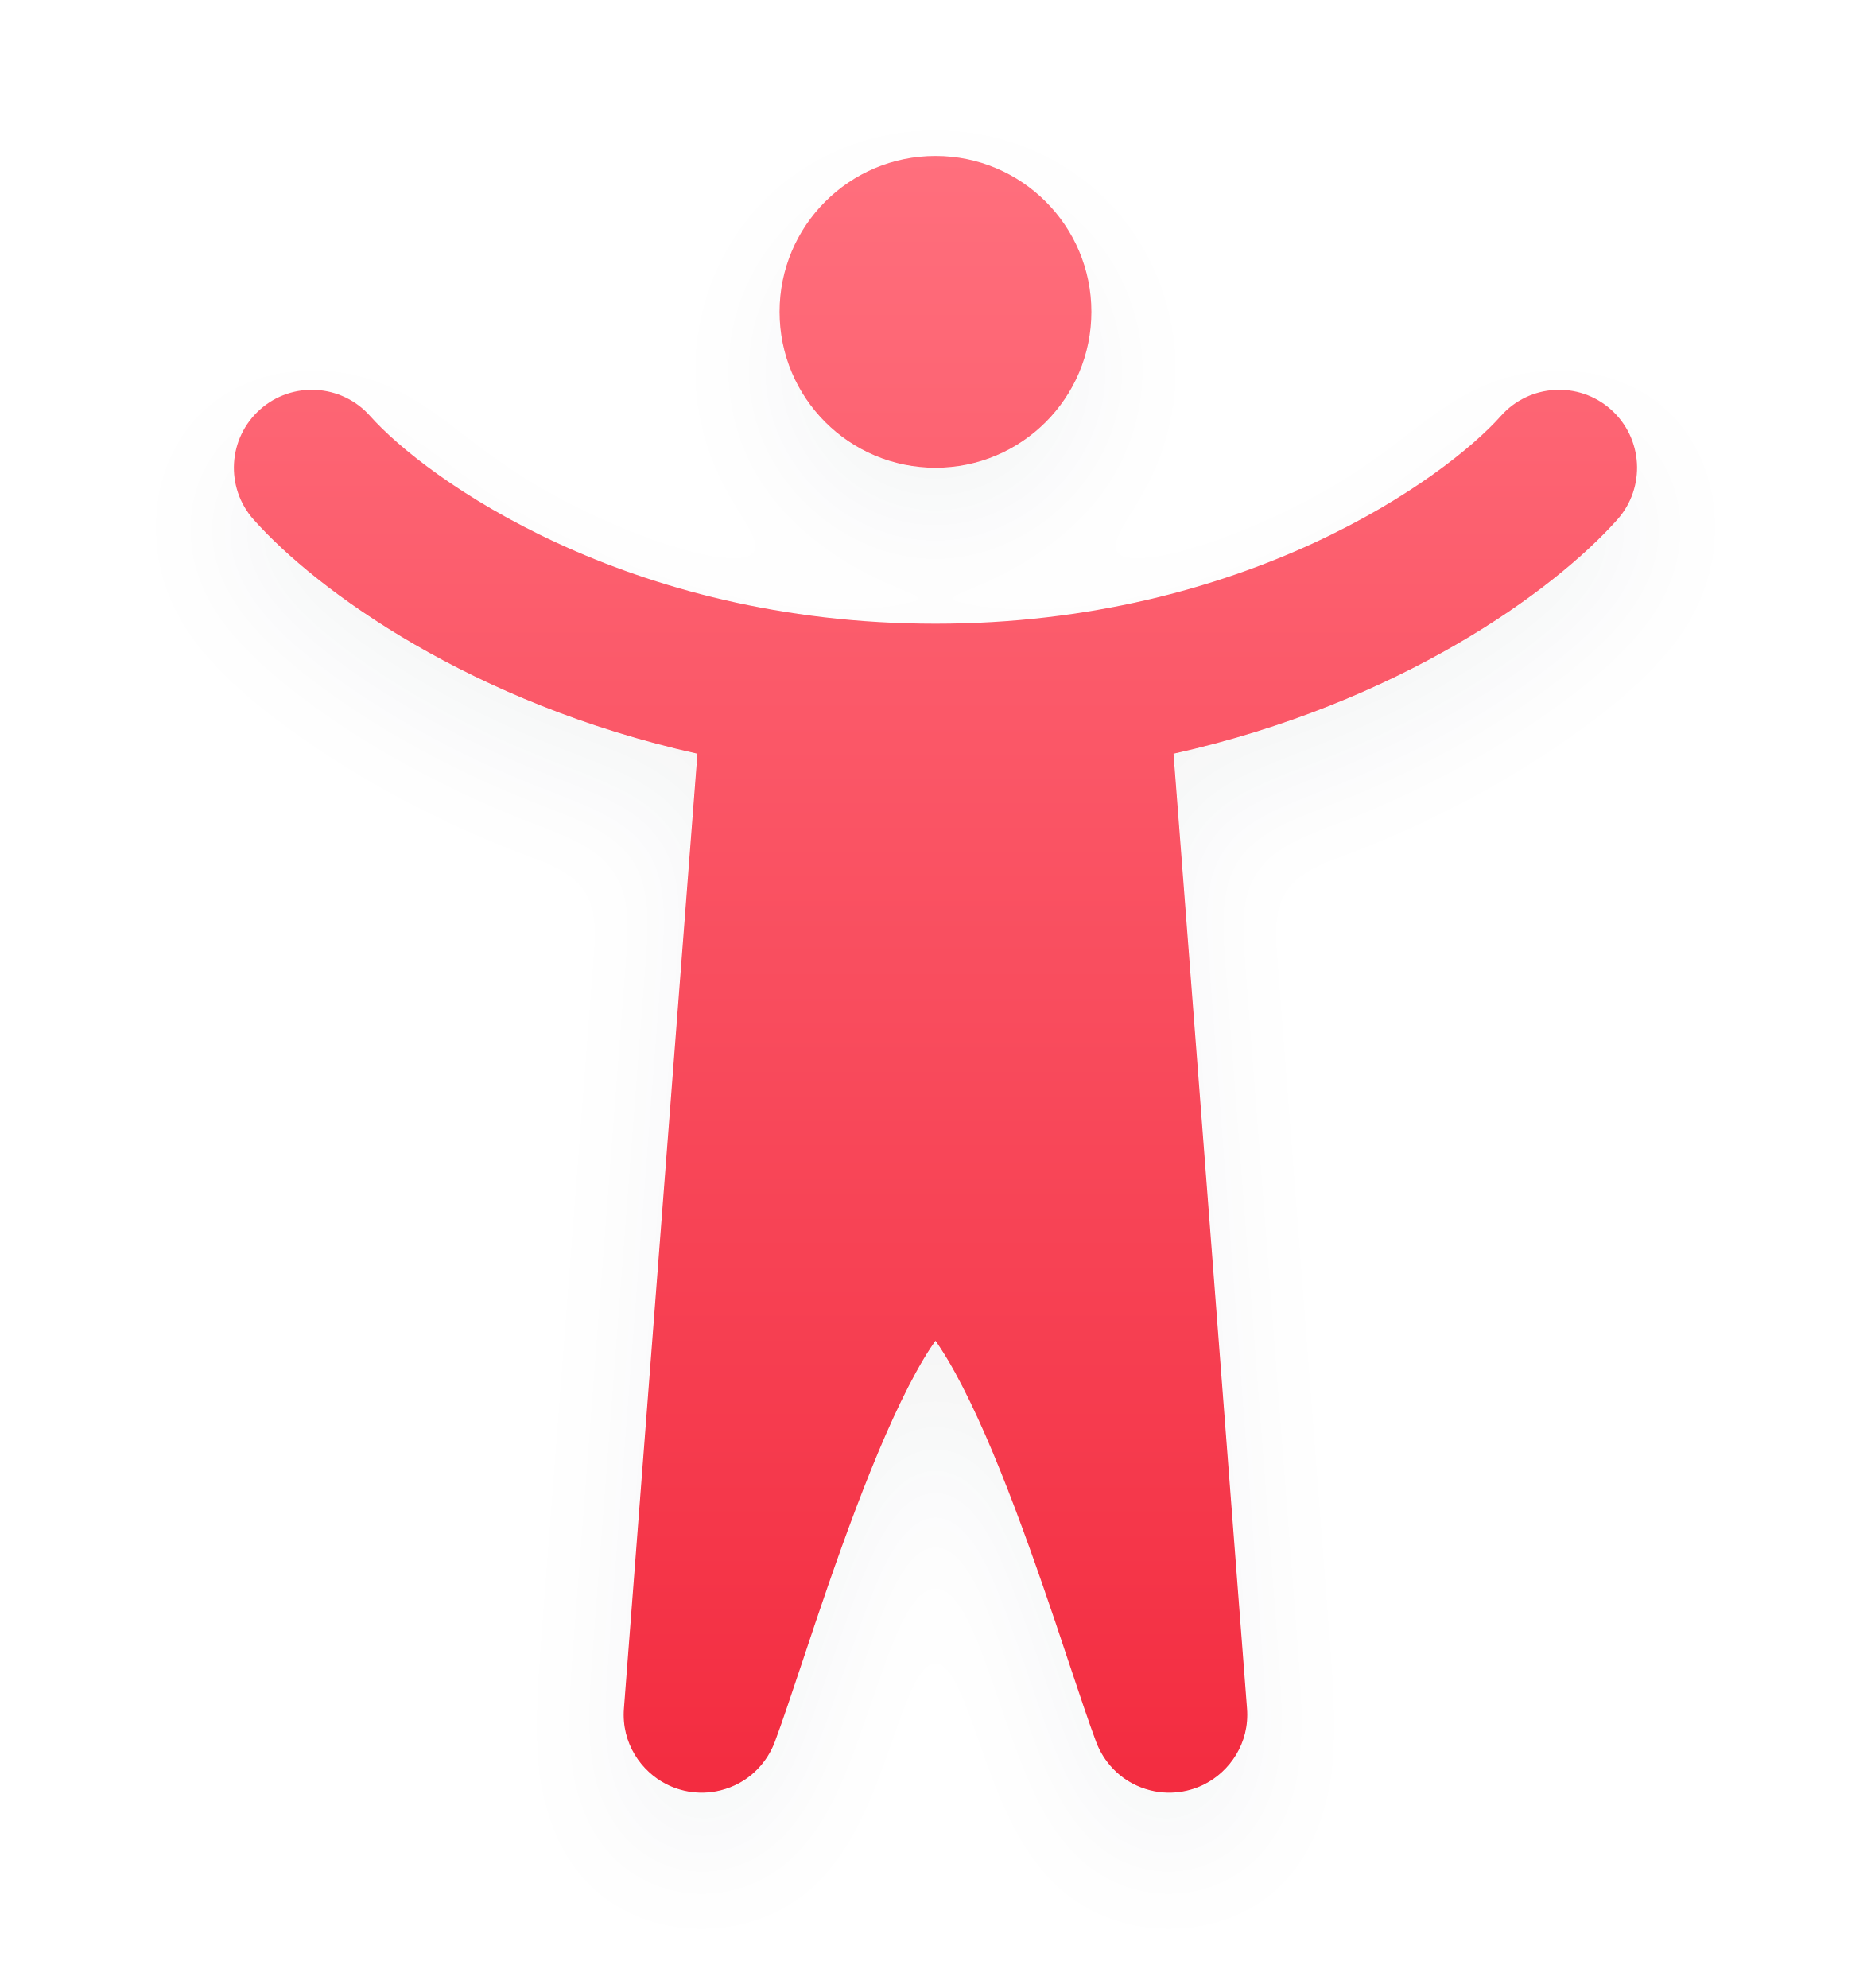
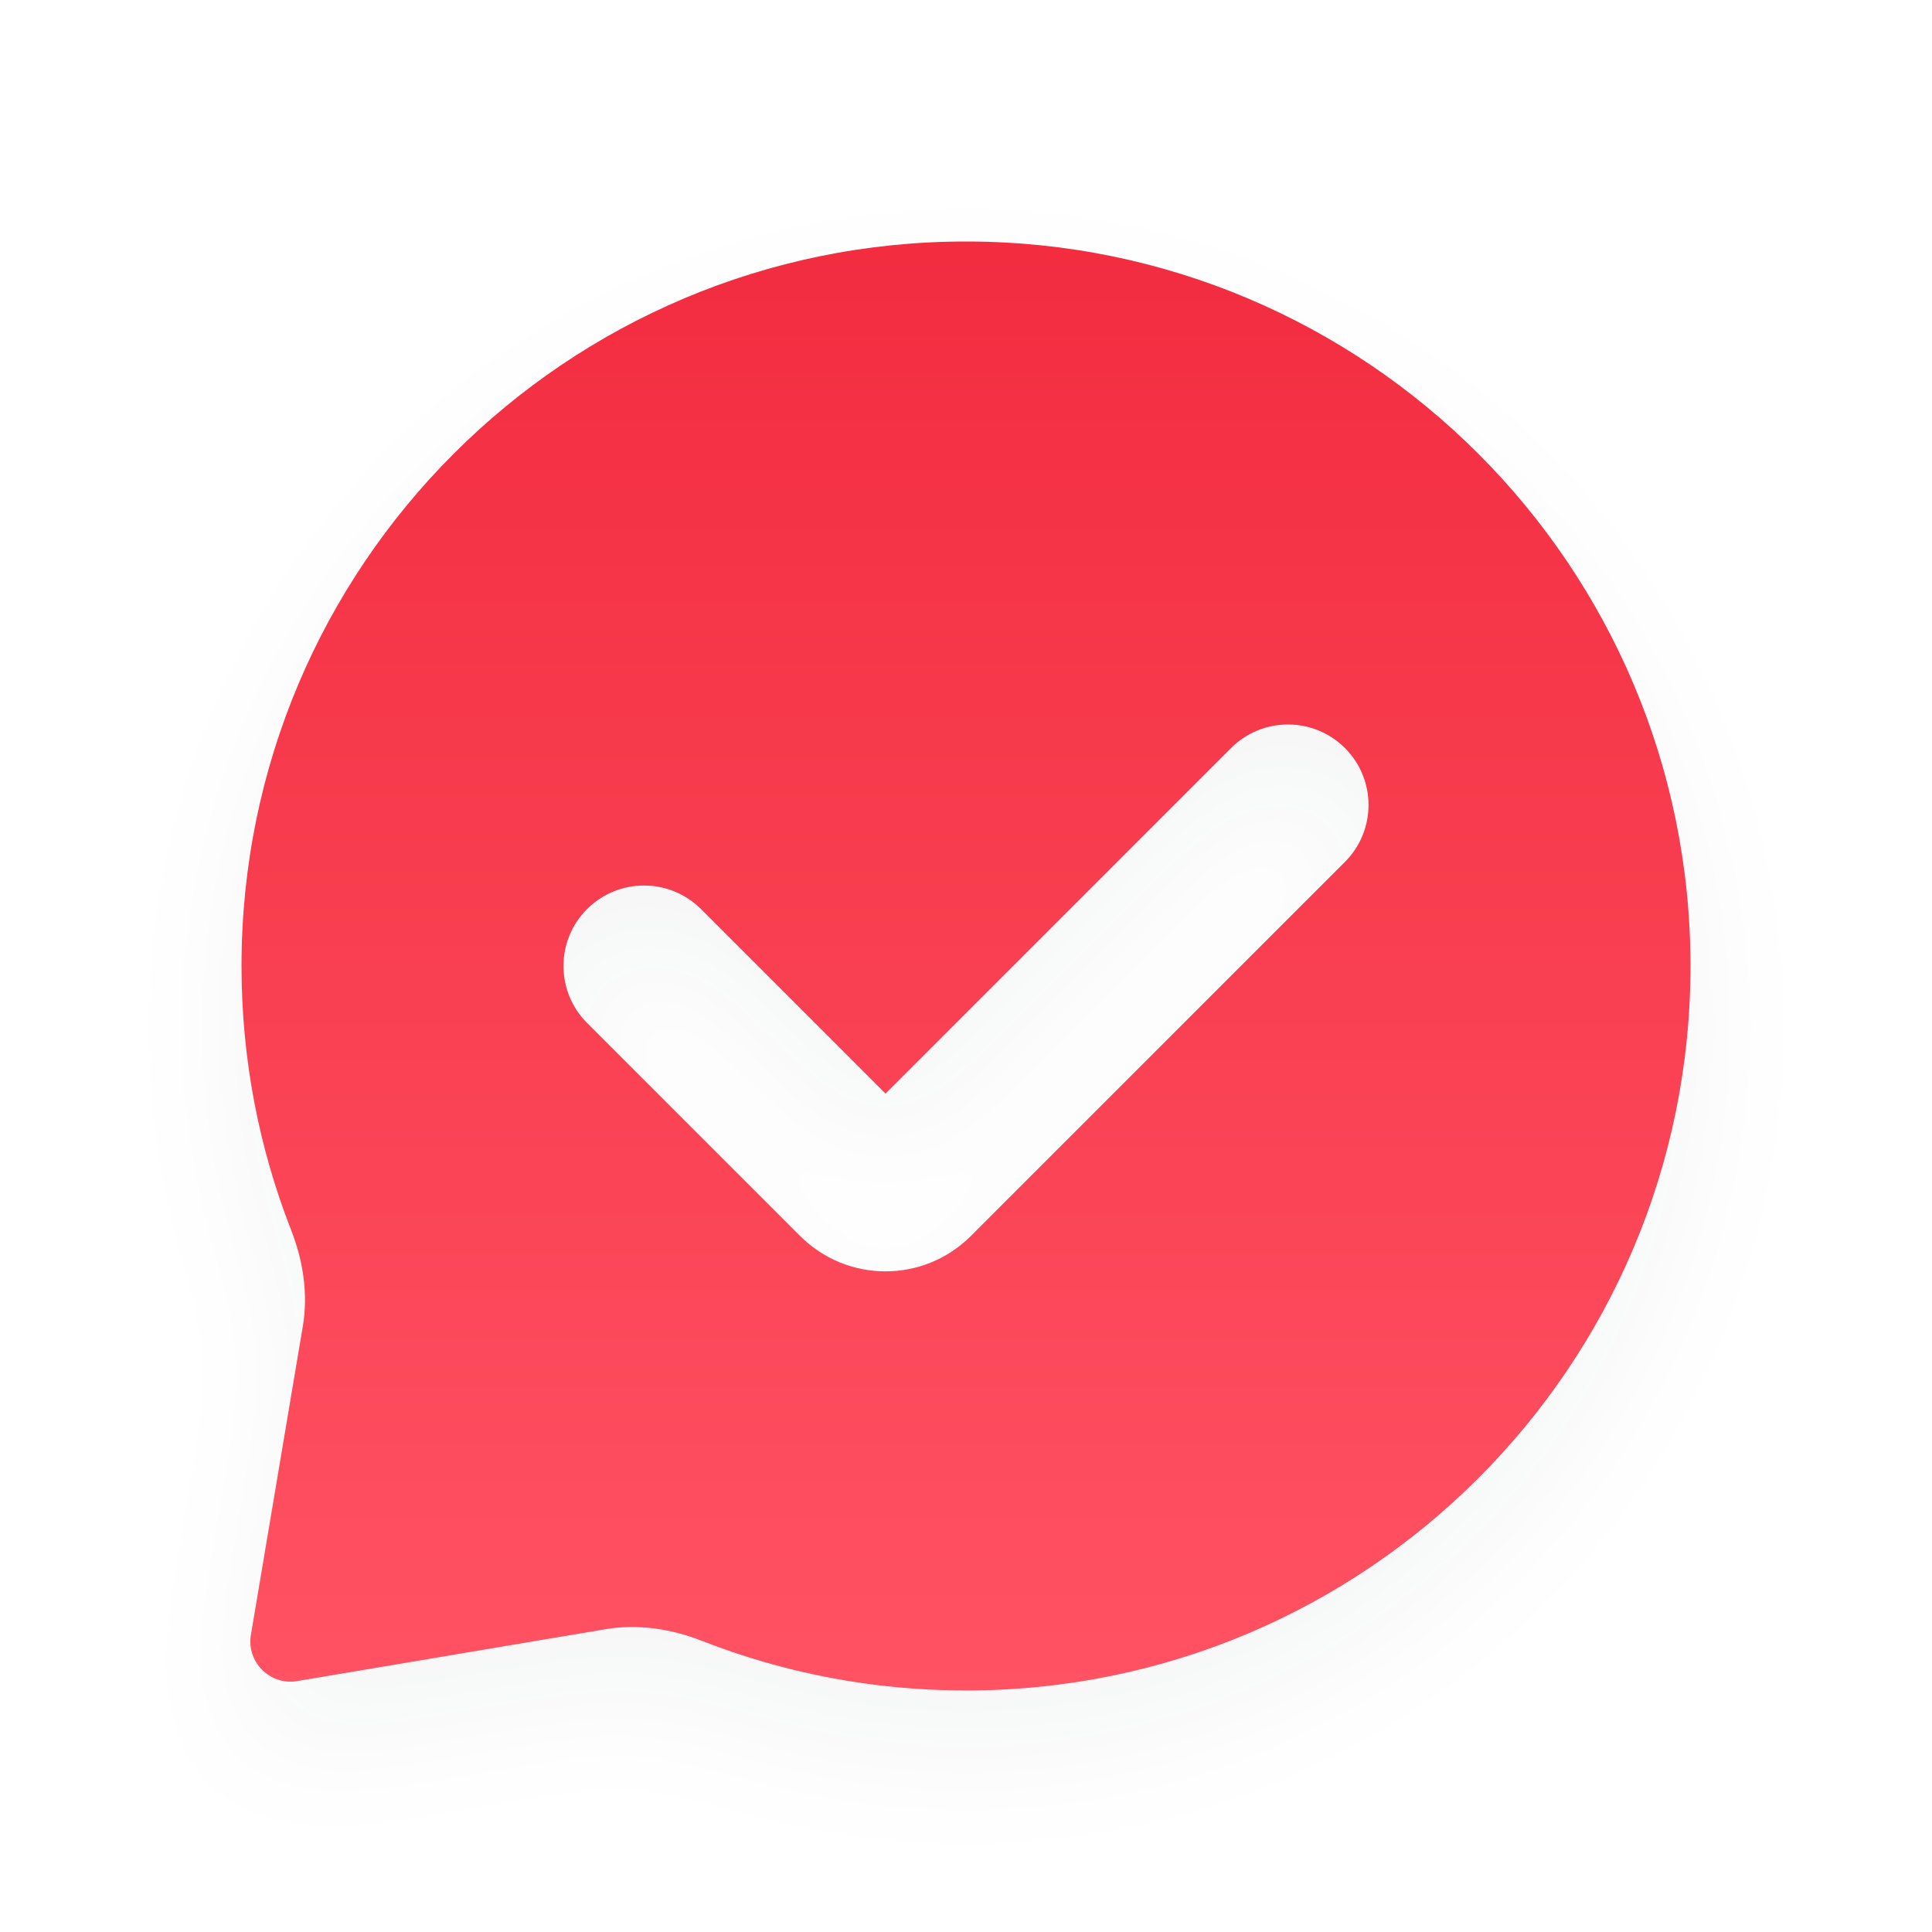
- <svg xmlns="http://www.w3.org/2000/svg" width="" height="" viewBox="0 0 32 34" fill="none">
-   <g filter="url(#filter0_d_1073_3156)">
-     <path d="M16 8C17.473 8 18.667 6.806 18.667 5.333C18.667 3.861 17.473 2.667 16 2.667C14.527 2.667 13.333 3.861 13.333 5.333C13.333 6.806 14.527 8 16 8Z" fill="url(#paint0_linear_1073_3156)" />
-     <path d="M4.448 7.003C4.998 6.514 5.841 6.564 6.33 7.114C7.275 8.177 10.711 10.667 16 10.667C21.289 10.667 24.725 8.177 25.67 7.114C26.159 6.564 27.002 6.514 27.552 7.003C28.103 7.493 28.152 8.335 27.663 8.886C26.583 10.101 23.939 12.028 20.072 12.891L21.329 29.222C21.374 29.812 21.035 30.295 20.601 30.515C20.373 30.631 20.007 30.728 19.593 30.596C19.138 30.452 18.866 30.107 18.748 29.792C18.622 29.455 18.46 28.969 18.279 28.428C18.206 28.208 18.13 27.979 18.052 27.748C17.772 26.922 17.453 26.008 17.11 25.157C16.762 24.293 16.413 23.558 16.087 23.059C16.057 23.012 16.027 22.969 16 22.93C15.972 22.969 15.943 23.012 15.912 23.059C15.587 23.558 15.238 24.293 14.89 25.157C14.547 26.008 14.227 26.922 13.948 27.748C13.87 27.979 13.794 28.208 13.721 28.428C13.54 28.968 13.378 29.455 13.252 29.792C13.134 30.107 12.862 30.452 12.407 30.596C11.993 30.728 11.627 30.631 11.399 30.515C10.965 30.295 10.626 29.812 10.671 29.222L11.928 12.891C8.061 12.028 5.417 10.101 4.337 8.886C3.848 8.335 3.897 7.493 4.448 7.003Z" fill="url(#paint1_linear_1073_3156)" />
+ <svg xmlns="http://www.w3.org/2000/svg" width="" height="" viewBox="0 0 32 32" fill="none">
+   <g filter="url(#filter0_d_6141_3904)">
+     <path fill-rule="evenodd" clip-rule="evenodd" d="M28 16C28 22.627 22.627 28 16 28C14.457 28 12.983 27.709 11.628 27.179C11.119 26.979 10.568 26.894 10.029 26.985L4.924 27.844C4.472 27.921 4.079 27.528 4.156 27.076L5.015 21.971C5.106 21.432 5.021 20.881 4.821 20.372C4.291 19.017 4 17.543 4 16C4 9.373 9.373 4 16 4C22.627 4 28 9.373 28 16ZM22.276 14.276C22.797 13.755 22.797 12.911 22.276 12.39C21.755 11.87 20.911 11.87 20.39 12.39L14.667 18.114L11.61 15.057C11.089 14.537 10.245 14.537 9.724 15.057C9.203 15.578 9.203 16.422 9.724 16.943L13.252 20.471C14.034 21.253 15.3 21.253 16.081 20.471L22.276 14.276Z" fill="url(#paint0_linear_6141_3904)" />
  </g>
  <defs>
-     <filter id="filter0_d_1073_3156" x="2" y="1.667" width="28" height="31.993" filterUnits="userSpaceOnUse" color-interpolation-filters="sRGB">
+     <filter id="filter0_d_6141_3904" x="2" y="3" width="28" height="28" filterUnits="userSpaceOnUse" color-interpolation-filters="sRGB">
      <feFlood flood-opacity="0" result="BackgroundImageFix" />
      <feColorMatrix in="SourceAlpha" type="matrix" values="0 0 0 0 0 0 0 0 0 0 0 0 0 0 0 0 0 0 127 0" result="hardAlpha" />
      <feOffset dy="1" />
      <feGaussianBlur stdDeviation="1" />
      <feComposite in2="hardAlpha" operator="out" />
      <feColorMatrix type="matrix" values="0 0 0 0 0.063 0 0 0 0 0.094 0 0 0 0 0.157 0 0 0 0.04 0" />
-       <feBlend mode="normal" in2="BackgroundImageFix" result="effect1_dropShadow_1073_3156" />
-       <feBlend mode="normal" in="SourceGraphic" in2="effect1_dropShadow_1073_3156" result="shape" />
+       <feBlend mode="normal" in2="BackgroundImageFix" result="effect1_dropShadow_6141_3904" />
+       <feBlend mode="normal" in="SourceGraphic" in2="effect1_dropShadow_6141_3904" result="shape" />
    </filter>
-     <linearGradient id="paint0_linear_1073_3156" x1="16" y1="2.667" x2="16" y2="30.66" gradientUnits="userSpaceOnUse">
-       <stop stop-color="#FF6F7D" />
-       <stop offset="1" stop-color="#F32C40" />
-     </linearGradient>
-     <linearGradient id="paint1_linear_1073_3156" x1="16" y1="2.667" x2="16" y2="30.66" gradientUnits="userSpaceOnUse">
-       <stop stop-color="#FF6F7D" />
-       <stop offset="1" stop-color="#F32C40" />
+     <linearGradient id="paint0_linear_6141_3904" x1="16" y1="4" x2="16" y2="28" gradientUnits="userSpaceOnUse">
+       <stop stop-color="#F32C40" />
+       <stop offset="1" stop-color="#FF5263" />
    </linearGradient>
  </defs>
</svg>
